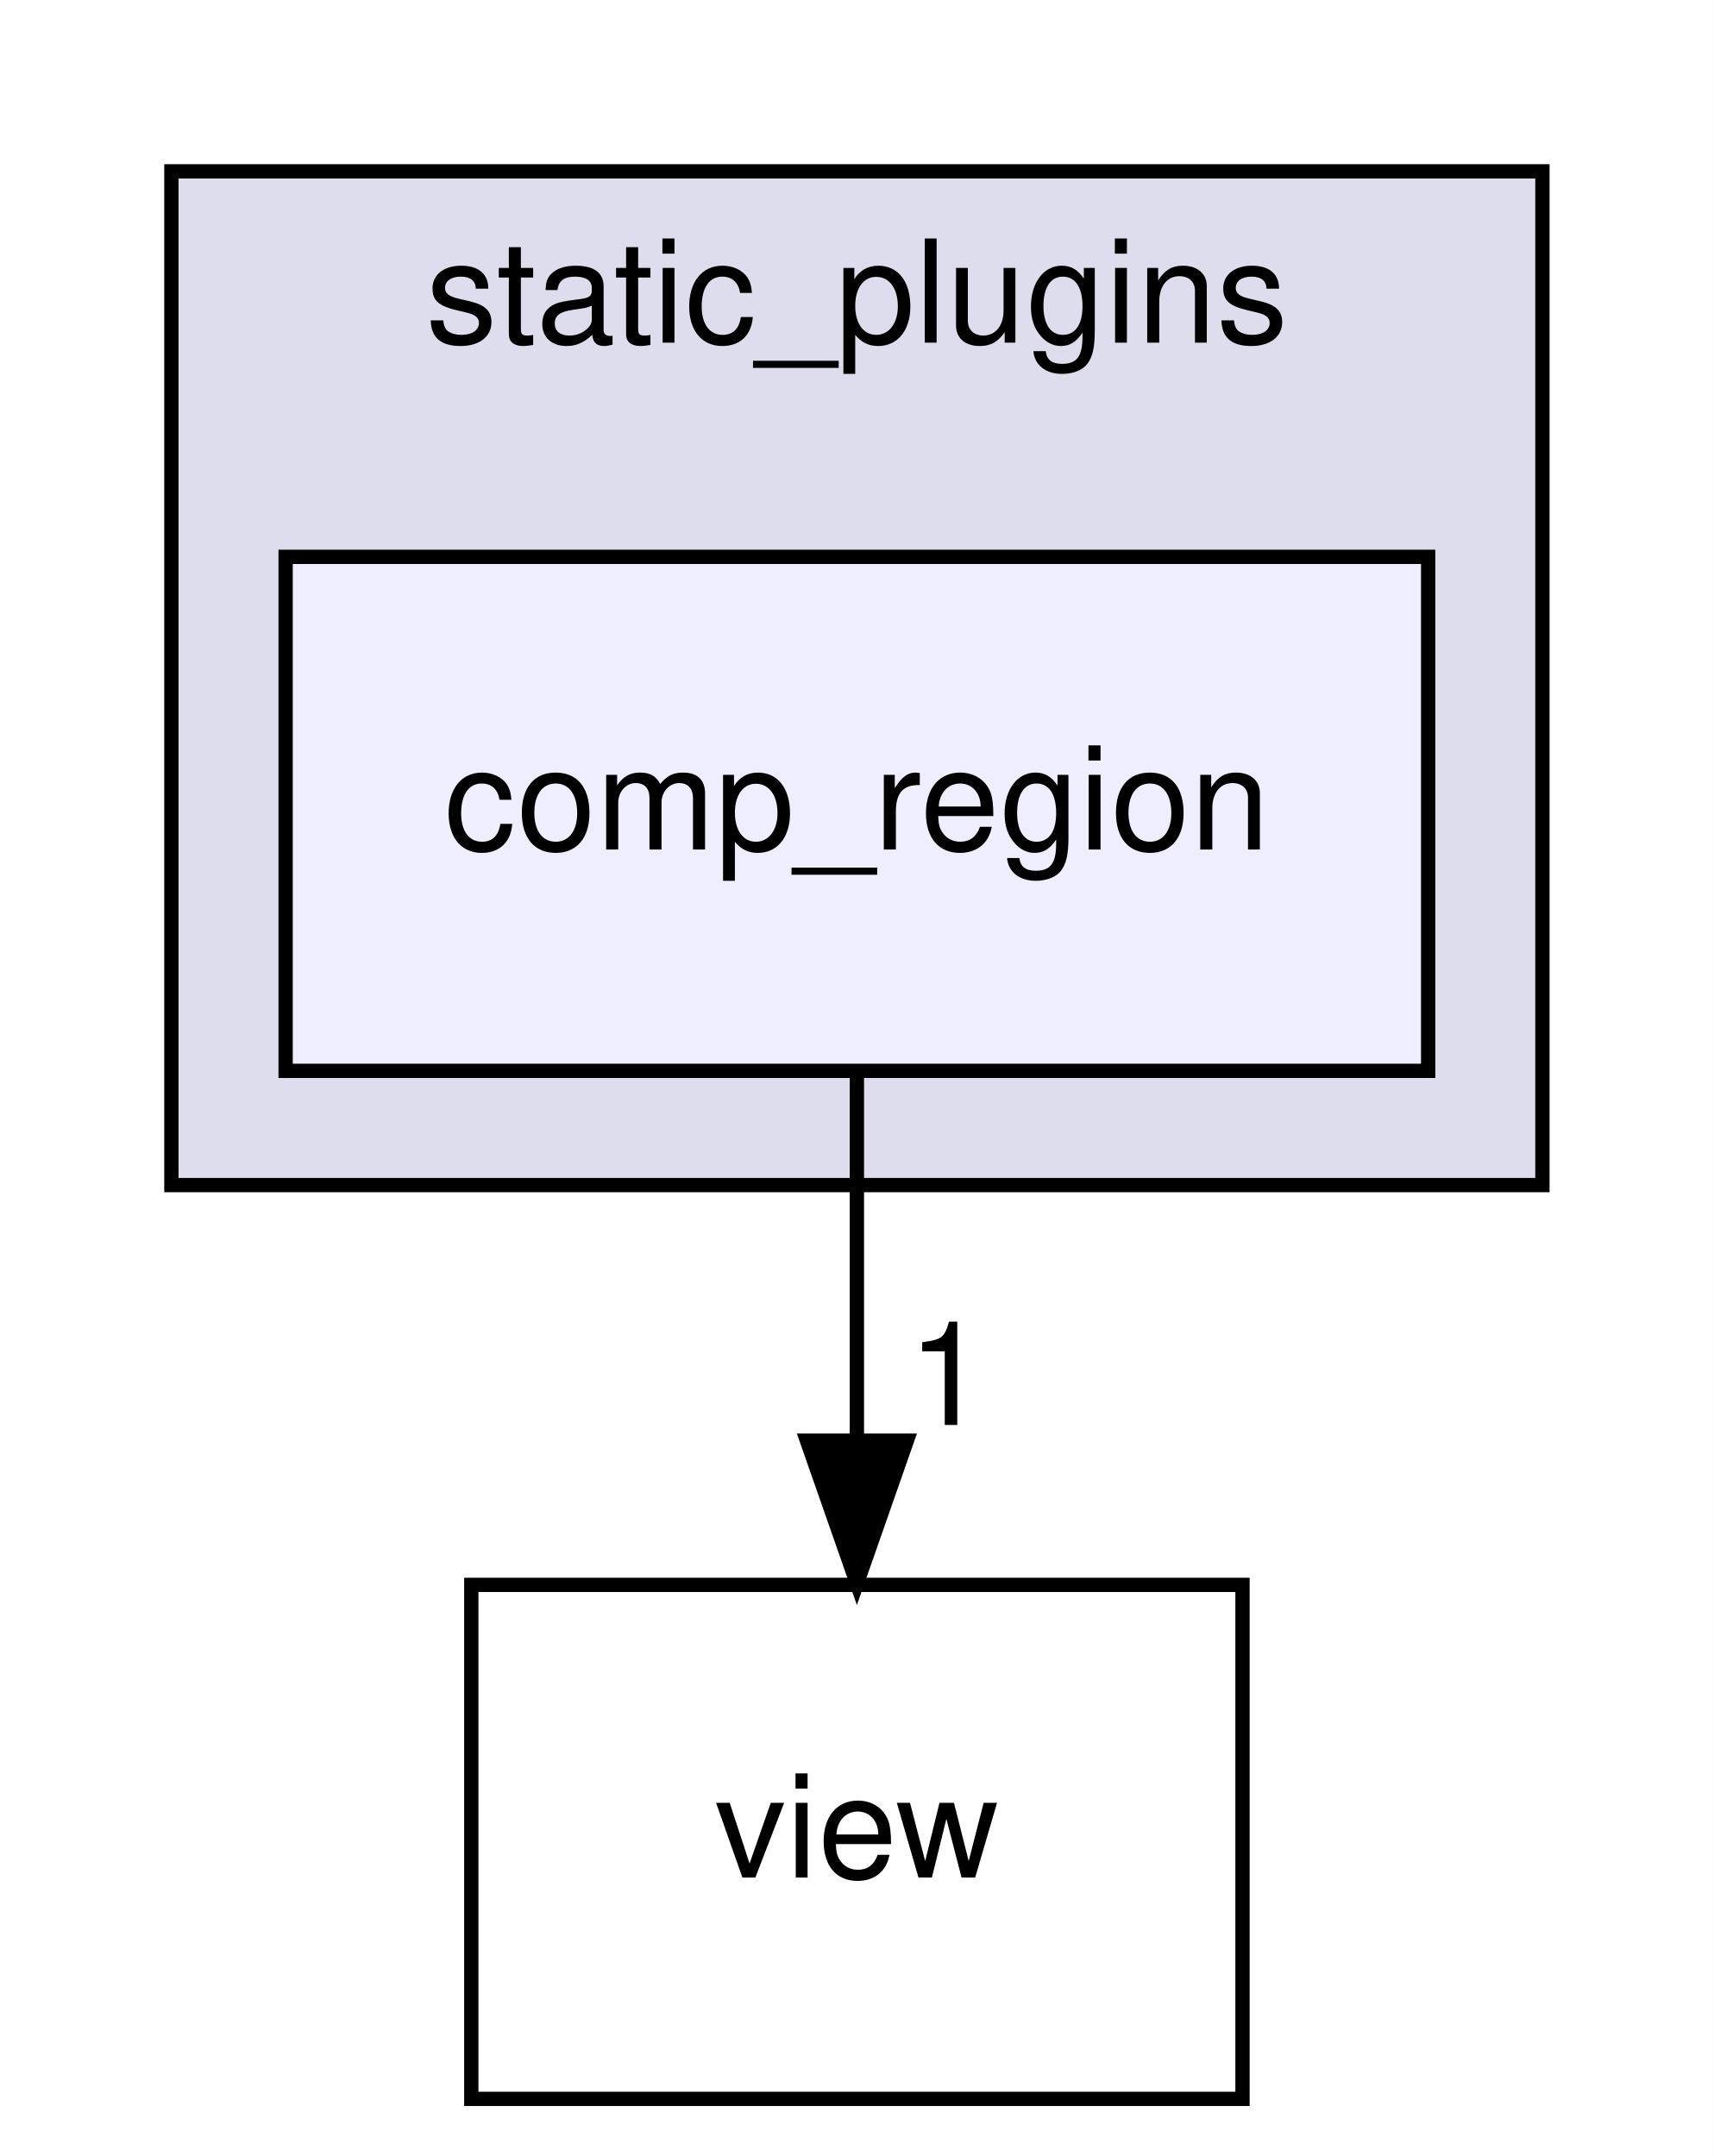
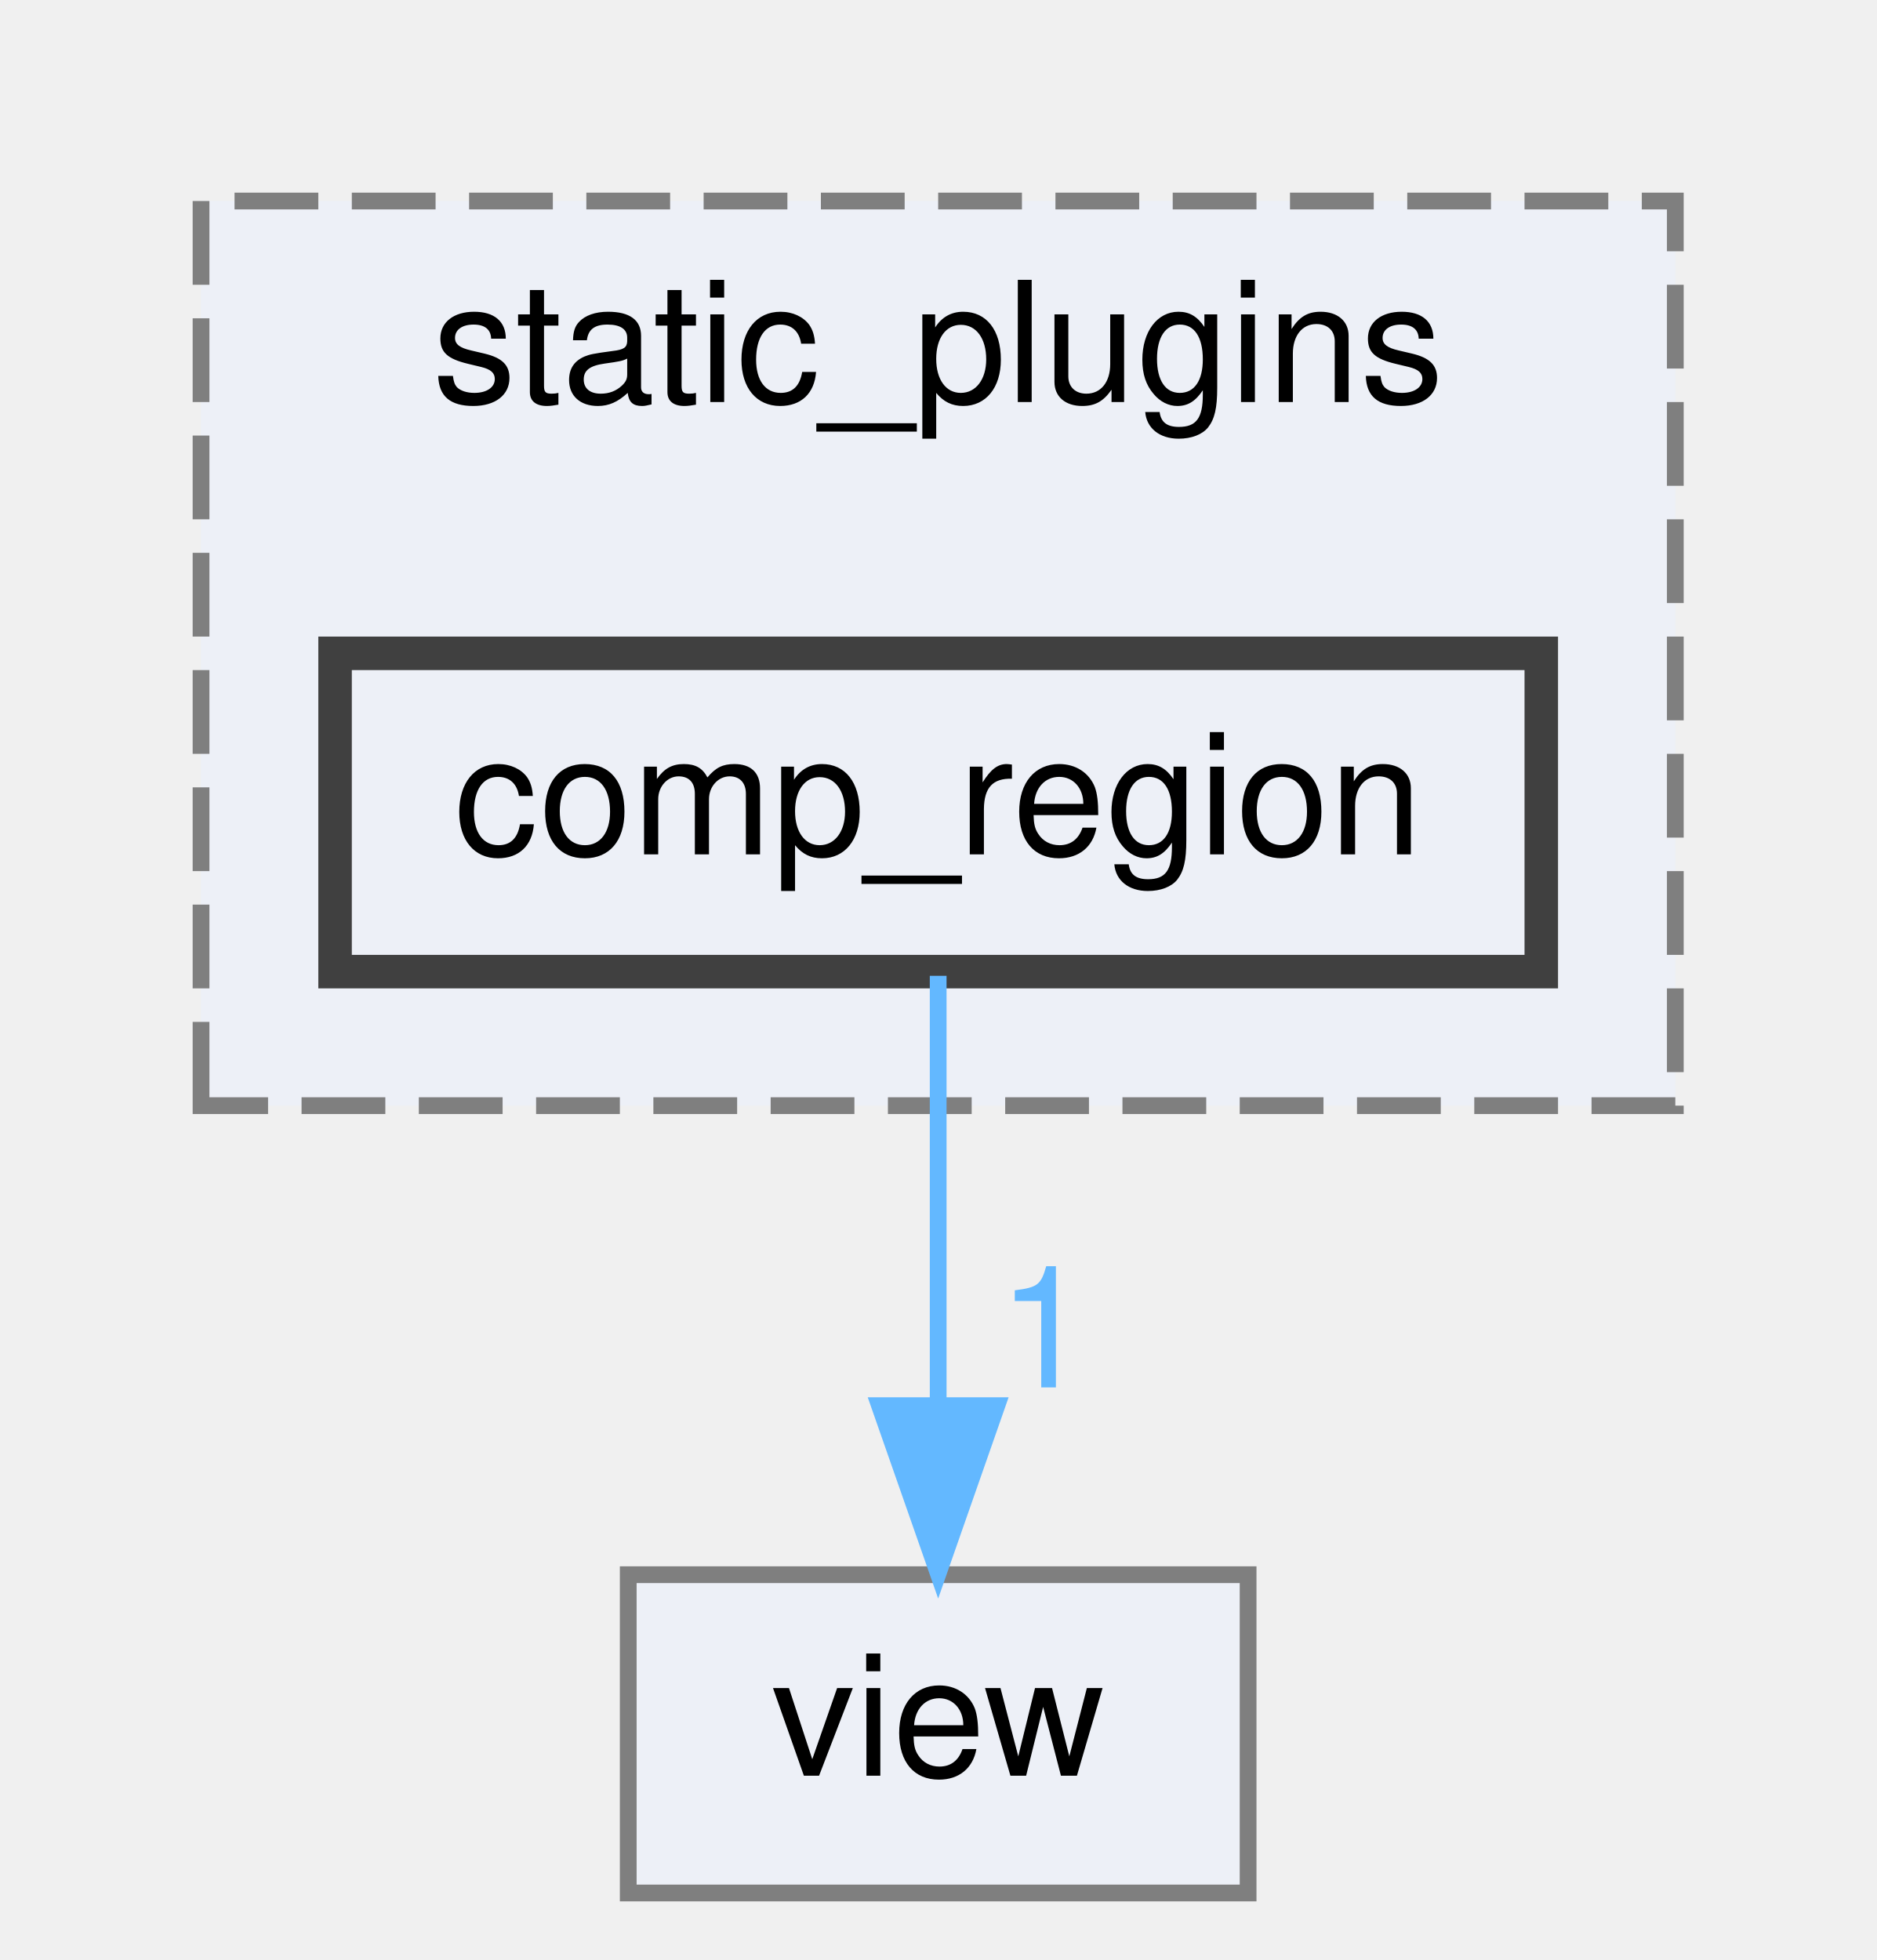
- <svg xmlns="http://www.w3.org/2000/svg" xmlns:xlink="http://www.w3.org/1999/xlink" width="120pt" height="151pt" viewBox="0.00 0.00 120.00 151.00">
-   <g id="graph0" class="graph" transform="scale(1 1) rotate(0) translate(4 147)">
-     <polygon fill="white" stroke="transparent" points="-4,4 -4,-147 116,-147 116,4 -4,4" />
+ <svg xmlns="http://www.w3.org/2000/svg" xmlns:xlink="http://www.w3.org/1999/xlink" width="112pt" height="117pt" viewBox="0.00 0.00 112.00 117.00">
+   <g id="graph0" class="graph" transform="scale(1 1) rotate(0) translate(4 113)">
    <g id="clust1" class="cluster">
      <g id="a_clust1">
        <a xlink:href="dir_79cb9064b670fb5f58fc52d27b952f67.html" target="_top" xlink:title="static_plugins">
-           <polygon fill="#ddddee" stroke="black" points="8,-64 8,-135 104,-135 104,-64 8,-64" />
-           <text text-anchor="middle" x="56" y="-123" font-family="Helvetica,sans-Serif" font-size="10.00">static_plugins</text>
+           <polygon fill="#edf0f7" stroke="#7f7f7f" stroke-dasharray="5,2" points="8,-47 8,-101 96,-101 96,-47 8,-47" />
+           <text text-anchor="middle" x="52" y="-89" font-family="Helvetica,sans-Serif" font-size="10.00">static_plugins</text>
        </a>
      </g>
    </g>
    <g id="node1" class="node">
      <g id="a_node1">
        <a xlink:href="dir_9221e4b7e8e411c0e85c3d9906816171.html" target="_top" xlink:title="comp_region">
-           <polygon fill="#eeeeff" stroke="black" points="96,-108 16,-108 16,-72 96,-72 96,-108" />
-           <text text-anchor="middle" x="56" y="-87.5" font-family="Helvetica,sans-Serif" font-size="10.00">comp_region</text>
+           <polygon fill="#edf0f7" stroke="#404040" stroke-width="2" points="88,-74 16,-74 16,-55 88,-55 88,-74" />
+           <text text-anchor="middle" x="52" y="-62" font-family="Helvetica,sans-Serif" font-size="10.00">comp_region</text>
        </a>
      </g>
    </g>
    <g id="node2" class="node">
      <g id="a_node2">
        <a xlink:href="dir_a2d99a8074d97da561b7fb6f8afb5301.html" target="_top" xlink:title="view">
-           <polygon fill="none" stroke="black" points="83,-36 29,-36 29,0 83,0 83,-36" />
-           <text text-anchor="middle" x="56" y="-15.5" font-family="Helvetica,sans-Serif" font-size="10.00">view</text>
+           <polygon fill="#edf0f7" stroke="#7f7f7f" points="70.5,-19 33.5,-19 33.5,0 70.5,0 70.5,-19" />
+           <text text-anchor="middle" x="52" y="-7" font-family="Helvetica,sans-Serif" font-size="10.00">view</text>
        </a>
      </g>
    </g>
    <g id="edge1" class="edge">
-       <path fill="none" stroke="black" d="M56,-71.7C56,-63.98 56,-54.71 56,-46.11" />
-       <polygon fill="black" stroke="black" points="59.5,-46.1 56,-36.1 52.5,-46.1 59.5,-46.1" />
+       <path fill="none" stroke="#63b8ff" d="M52,-54.75C52,-47.8 52,-37.85 52,-29.13" />
+       <polygon fill="#63b8ff" stroke="#63b8ff" points="55.5,-29.09 52,-19.09 48.5,-29.09 55.5,-29.09" />
      <g id="a_edge1-headlabel">
-         <a xlink:href="dir_000005_000025.html" target="_top" xlink:title="1">
-           <text text-anchor="middle" x="62.34" y="-47.2" font-family="Helvetica,sans-Serif" font-size="10.00">1</text>
+         <a xlink:href="dir_000002_000027.html" target="_top" xlink:title="1">
+           <text text-anchor="middle" x="58.34" y="-30.18" font-family="Helvetica,sans-Serif" font-size="10.00" fill="#63b8ff">1</text>
        </a>
      </g>
    </g>
  </g>
</svg>
